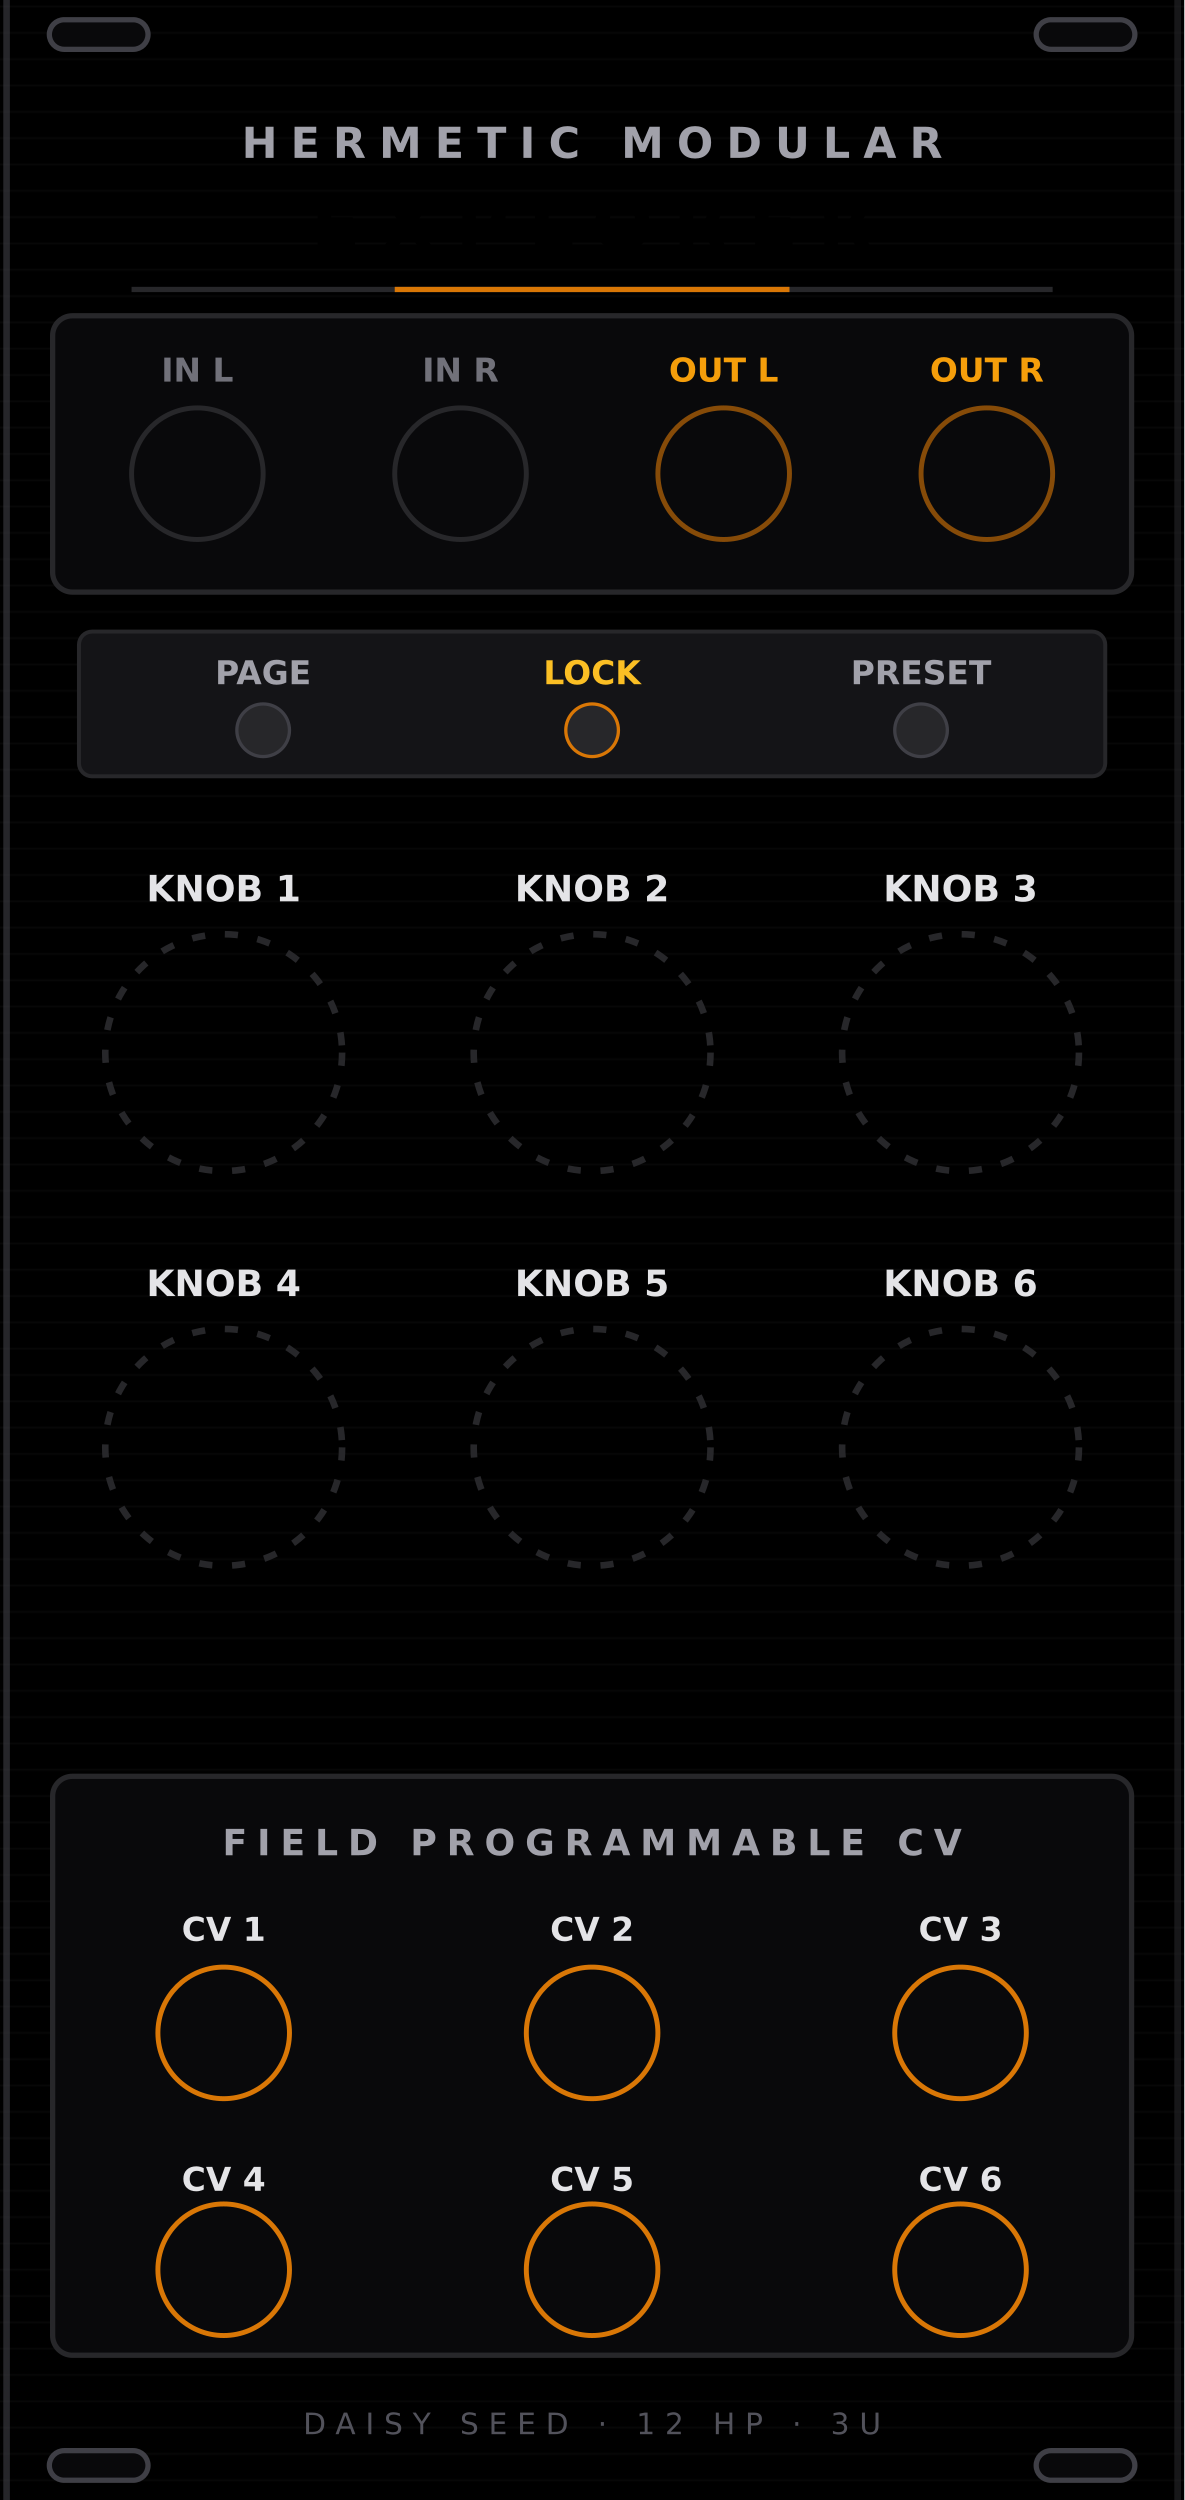
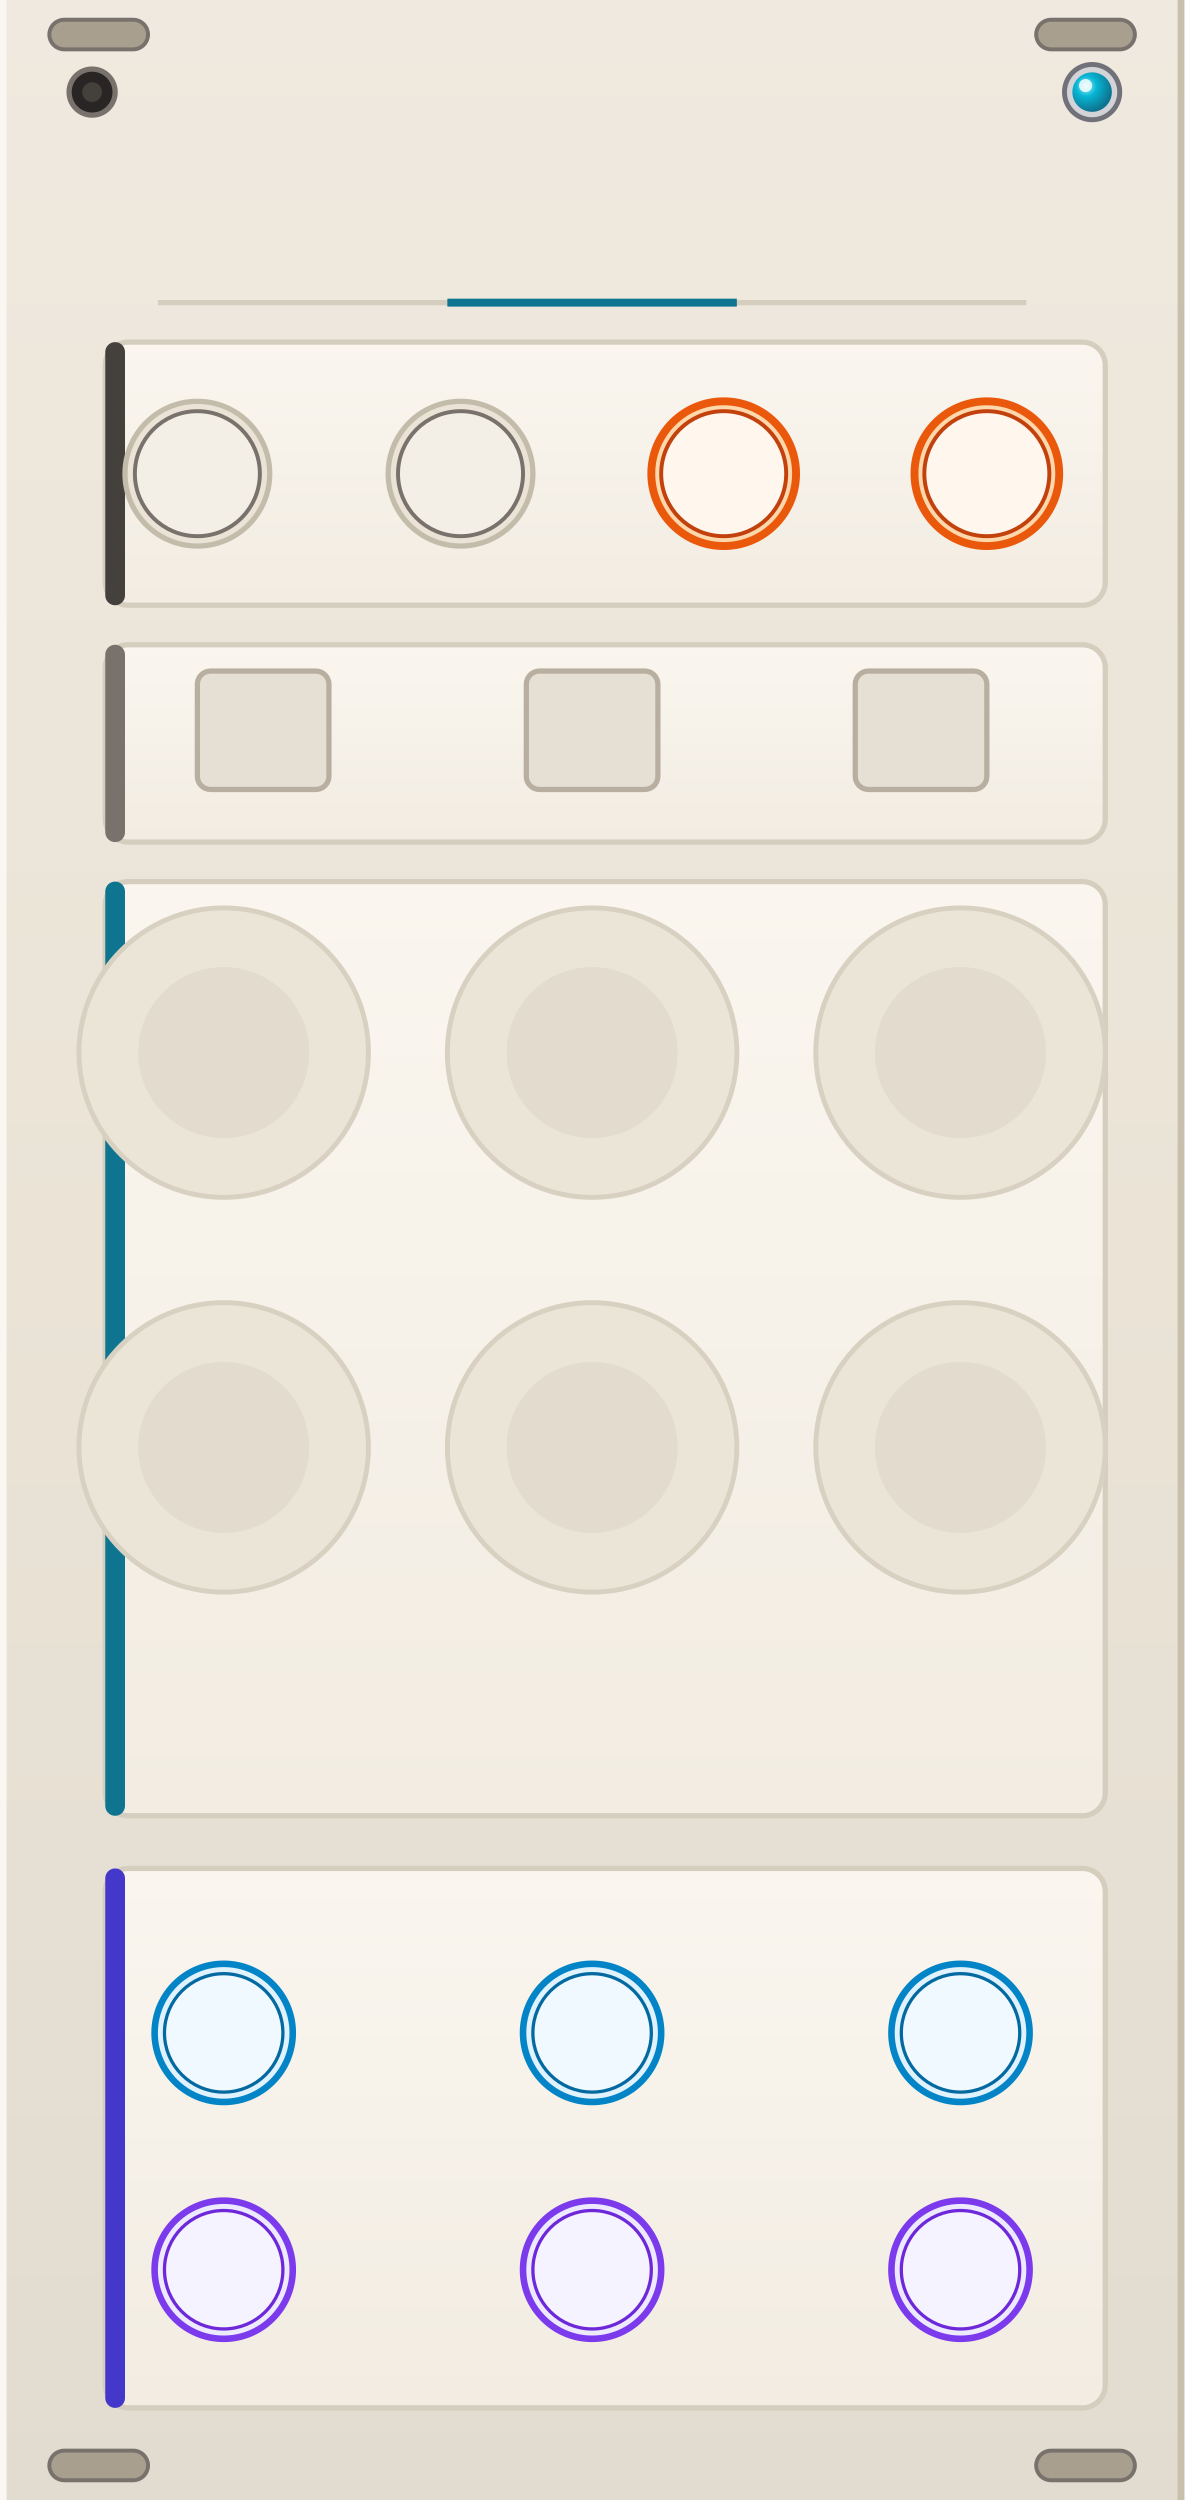
<svg xmlns="http://www.w3.org/2000/svg" width="180" height="380" viewBox="0 0 180 380">
  <defs>
-     <linearGradient id="bgGrad" x1="0" y1="0" x2="0" y2="1">
-       <stop offset="0%" stopColor="#1a1a1e" />
-       <stop offset="50%" stopColor="#121215" />
-       <stop offset="100%" stopColor="#0b0b0d" />
+     <linearGradient id="stellarBase" x1="0" y1="0" x2="0" y2="1">
+       <stop offset="0%" stop-color="#EFE9DF" />
+       <stop offset="50%" stop-color="#EAE3D6" />
+       <stop offset="100%" stop-color="#E2DBD0" />
    </linearGradient>
-     <pattern id="brushLines" width="180" height="4" patternUnits="userSpaceOnUse">
-       <line x1="0" y1="1" x2="180" y2="1" stroke="#ffffff" stroke-width="0.3" opacity="0.03" />
-     </pattern>
-     <linearGradient id="goldGrad" x1="0" y1="0" x2="1" y2="0">
-       <stop offset="0%" stopColor="#fbbf24" />
-       <stop offset="50%" stopColor="#f59e0b" />
-       <stop offset="100%" stopColor="#d97706" />
+     <linearGradient id="cardGrad" x1="0" y1="0" x2="0" y2="1">
+       <stop offset="0%" stop-color="#FAF6EF" />
+       <stop offset="100%" stop-color="#F2ECE2" />
+     </linearGradient>
+     <linearGradient id="silverBezel" x1="0" y1="0" x2="1" y2="1">
+       <stop offset="0%" stop-color="#FFFFFF" />
+       <stop offset="40%" stop-color="#D4D4D8" />
+       <stop offset="100%" stop-color="#71717A" />
+     </linearGradient>
+     <radialGradient id="cyanGem" cx="35%" cy="35%" r="65%">
+       <stop offset="0%" stop-color="#A5F3FC" />
+       <stop offset="40%" stop-color="#06B6D4" />
+       <stop offset="100%" stop-color="#0E7490" />
+     </radialGradient>
+     <linearGradient id="orangeRing" x1="0" y1="0" x2="1" y2="1">
+       <stop offset="0%" stop-color="#F97316" />
+       <stop offset="100%" stop-color="#C2410C" />
    </linearGradient>
  </defs>
-   <rect width="180" height="380" fill="url(#bgGrad)" />
-   <rect width="180" height="380" fill="url(#brushLines)" />
-   <line x1="1" y1="0" x2="1" y2="380" stroke="#3f3f46" stroke-width="1" opacity="0.6" />
-   <line x1="179" y1="0" x2="179" y2="380" stroke="#27272a" stroke-width="1" opacity="0.6" />
-   <g fill="#09090b" stroke="#3f3f46" stroke-width="0.8">
+   <rect width="180" height="380" fill="url(#stellarBase)" />
+   <line x1="0.5" y1="0" x2="0.5" y2="380" stroke="#FAF7F2" stroke-width="1" />
+   <line x1="179.5" y1="0" x2="179.5" y2="380" stroke="#C8BFAD" stroke-width="1" />
+   <g fill="#A89F8E" stroke="#78716C" stroke-width="0.6">
    <rect x="7.5" y="3" width="15" height="4.5" rx="2.25" />
    <rect x="157.5" y="3" width="15" height="4.5" rx="2.25" />
    <rect x="7.5" y="372.5" width="15" height="4.5" rx="2.25" />
    <rect x="157.5" y="372.5" width="15" height="4.5" rx="2.25" />
  </g>
-   <text x="90" y="24" fill="#a1a1aa" font-family="'DejaVu Sans', sans-serif" font-weight="900" font-size="6.5" letter-spacing="2" text-anchor="middle">HERMETIC MODULAR</text>
-   <text x="90" y="38" fill="url(#goldGrad)" font-family="'DejaVu Sans', sans-serif" font-weight="900" font-size="11" letter-spacing="3" text-anchor="middle">EXPLORER</text>
-   <line x1="20" y1="44" x2="160" y2="44" stroke="#27272a" stroke-width="0.8" />
-   <line x1="60" y1="44" x2="120" y2="44" stroke="#d97706" stroke-width="0.8" />
-   <rect x="8" y="48" width="164" height="42" rx="3" fill="#09090b" stroke="#27272a" stroke-width="0.8" />
-   <text x="30" y="58" fill="#71717a" font-family="'DejaVu Sans', sans-serif" font-size="5" font-weight="700" text-anchor="middle">IN L</text>
-   <text x="70" y="58" fill="#71717a" font-family="'DejaVu Sans', sans-serif" font-size="5" font-weight="700" text-anchor="middle">IN R</text>
-   <text x="110" y="58" fill="#f59e0b" font-family="'DejaVu Sans', sans-serif" font-size="5" font-weight="700" text-anchor="middle">OUT L</text>
-   <text x="150" y="58" fill="#f59e0b" font-family="'DejaVu Sans', sans-serif" font-size="5" font-weight="700" text-anchor="middle">OUT R</text>
-   <circle cx="30" cy="72" r="10" fill="none" stroke="#27272a" stroke-width="0.75" />
-   <circle cx="70" cy="72" r="10" fill="none" stroke="#27272a" stroke-width="0.75" />
-   <circle cx="110" cy="72" r="10" fill="none" stroke="#d97706" stroke-width="0.75" opacity="0.6" />
-   <circle cx="150" cy="72" r="10" fill="none" stroke="#d97706" stroke-width="0.75" opacity="0.6" />
-   <rect x="12" y="96" width="156" height="22" rx="2" fill="#141417" stroke="#27272a" stroke-width="0.6" />
-   <text x="40" y="104" fill="#a1a1aa" font-family="'DejaVu Sans', sans-serif" font-size="5" font-weight="700" text-anchor="middle">PAGE</text>
-   <circle cx="40" cy="111" r="4" fill="#27272a" stroke="#3f3f46" stroke-width="0.5" />
-   <text x="90" y="104" fill="#fbbf24" font-family="'DejaVu Sans', sans-serif" font-size="5" font-weight="700" text-anchor="middle">LOCK</text>
-   <circle cx="90" cy="111" r="4" fill="#27272a" stroke="#d97706" stroke-width="0.5" />
-   <text x="140" y="104" fill="#a1a1aa" font-family="'DejaVu Sans', sans-serif" font-size="5" font-weight="700" text-anchor="middle">PRESET</text>
-   <circle cx="140" cy="111" r="4" fill="#27272a" stroke="#3f3f46" stroke-width="0.5" />
-   <circle cx="34" cy="160" r="18" fill="none" stroke="#27272a" stroke-dasharray="2 3" stroke-width="1" />
-   <text x="34" y="137" fill="#e4e4e7" font-family="'DejaVu Sans', sans-serif" font-size="5.5" font-weight="700" text-anchor="middle">KNOB 1</text>
-   <circle cx="90" cy="160" r="18" fill="none" stroke="#27272a" stroke-dasharray="2 3" stroke-width="1" />
-   <text x="90" y="137" fill="#e4e4e7" font-family="'DejaVu Sans', sans-serif" font-size="5.5" font-weight="700" text-anchor="middle">KNOB 2</text>
-   <circle cx="146" cy="160" r="18" fill="none" stroke="#27272a" stroke-dasharray="2 3" stroke-width="1" />
-   <text x="146" y="137" fill="#e4e4e7" font-family="'DejaVu Sans', sans-serif" font-size="5.5" font-weight="700" text-anchor="middle">KNOB 3</text>
-   <circle cx="34" cy="220" r="18" fill="none" stroke="#27272a" stroke-dasharray="2 3" stroke-width="1" />
-   <text x="34" y="197" fill="#e4e4e7" font-family="'DejaVu Sans', sans-serif" font-size="5.5" font-weight="700" text-anchor="middle">KNOB 4</text>
-   <circle cx="90" cy="220" r="18" fill="none" stroke="#27272a" stroke-dasharray="2 3" stroke-width="1" />
-   <text x="90" y="197" fill="#e4e4e7" font-family="'DejaVu Sans', sans-serif" font-size="5.5" font-weight="700" text-anchor="middle">KNOB 5</text>
-   <circle cx="146" cy="220" r="18" fill="none" stroke="#27272a" stroke-dasharray="2 3" stroke-width="1" />
-   <text x="146" y="197" fill="#e4e4e7" font-family="'DejaVu Sans', sans-serif" font-size="5.5" font-weight="700" text-anchor="middle">KNOB 6</text>
-   <rect x="8" y="270" width="164" height="88" rx="3" fill="#09090b" stroke="#27272a" stroke-width="0.8" />
-   <text x="90" y="282" fill="#a1a1aa" font-family="'DejaVu Sans', sans-serif" font-size="5.5" font-weight="800" letter-spacing="1.5" text-anchor="middle">FIELD PROGRAMMABLE CV</text>
-   <g fill="#e4e4e7" font-family="'DejaVu Sans', sans-serif" font-size="5" font-weight="700" text-anchor="middle">
-     <text x="34" y="295">CV 1</text>
-     <circle cx="34" cy="309" r="10" fill="none" stroke="#d97706" stroke-width="0.75" />
-     <text x="90" y="295">CV 2</text>
-     <circle cx="90" cy="309" r="10" fill="none" stroke="#d97706" stroke-width="0.75" />
-     <text x="146" y="295">CV 3</text>
-     <circle cx="146" cy="309" r="10" fill="none" stroke="#d97706" stroke-width="0.75" />
-   </g>
-   <g fill="#e4e4e7" font-family="'DejaVu Sans', sans-serif" font-size="5" font-weight="700" text-anchor="middle">
-     <text x="34" y="333">CV 4</text>
-     <circle cx="34" cy="345" r="10" fill="none" stroke="#d97706" stroke-width="0.75" />
-     <text x="90" y="333">CV 5</text>
-     <circle cx="90" cy="345" r="10" fill="none" stroke="#d97706" stroke-width="0.75" />
-     <text x="146" y="333">CV 6</text>
-     <circle cx="146" cy="345" r="10" fill="none" stroke="#d97706" stroke-width="0.75" />
-   </g>
-   <text x="90" y="370" fill="#52525b" font-family="'DejaVu Sans', sans-serif" font-size="4.5" letter-spacing="1.5" text-anchor="middle">DAISY SEED · 12 HP · 3U</text>
+   <circle cx="14" cy="14" r="3.5" fill="#292524" stroke="#78716C" stroke-width="0.8" />
+   <circle cx="14" cy="14" r="1.5" fill="#44403C" />
+   <circle cx="166" cy="14" r="4.2" fill="#D4D4D8" stroke="#71717A" stroke-width="0.75" />
+   <circle cx="166" cy="14" r="3.0" fill="url(#cyanGem)" />
+   <circle cx="165" cy="13" r="1.0" fill="#FFFFFF" opacity="0.8" />
+   <line x1="24" y1="46" x2="156" y2="46" stroke="#D5CDBD" stroke-width="0.8" />
+   <line x1="68" y1="46" x2="112" y2="46" stroke="#0E7490" stroke-width="1.2" />
+   <rect x="16" y="52" width="152" height="40" rx="3.5" fill="url(#cardGrad)" stroke="#D5CDBD" stroke-width="0.8" />
+   <rect x="16" y="52" width="3" height="40" rx="1.5" fill="#44403C" />
+   <circle cx="30" cy="72" r="11" fill="#EAE3D6" stroke="#C4BCAB" stroke-width="0.8" />
+   <circle cx="30" cy="72" r="9.5" fill="#F4EFE6" stroke="#78716C" stroke-width="0.6" />
+   <circle cx="70" cy="72" r="11" fill="#EAE3D6" stroke="#C4BCAB" stroke-width="0.8" />
+   <circle cx="70" cy="72" r="9.5" fill="#F4EFE6" stroke="#78716C" stroke-width="0.6" />
+   <circle cx="110" cy="72" r="11" fill="#FED7AA" stroke="#EA580C" stroke-width="1.2" />
+   <circle cx="110" cy="72" r="9.5" fill="#FFF7ED" stroke="#C2410C" stroke-width="0.6" />
+   <circle cx="150" cy="72" r="11" fill="#FED7AA" stroke="#EA580C" stroke-width="1.2" />
+   <circle cx="150" cy="72" r="9.5" fill="#FFF7ED" stroke="#C2410C" stroke-width="0.6" />
+   <rect x="16" y="98" width="152" height="30" rx="3.5" fill="url(#cardGrad)" stroke="#D5CDBD" stroke-width="0.8" />
+   <rect x="16" y="98" width="3" height="30" rx="1.5" fill="#78716C" />
+   <rect x="30" y="102" width="20" height="18" rx="2" fill="#E5DFD4" stroke="#B8AFA0" stroke-width="0.8" />
+   <rect x="80" y="102" width="20" height="18" rx="2" fill="#E5DFD4" stroke="#B8AFA0" stroke-width="0.8" />
+   <rect x="130" y="102" width="20" height="18" rx="2" fill="#E5DFD4" stroke="#B8AFA0" stroke-width="0.8" />
+   <rect x="16" y="134" width="152" height="142" rx="3.5" fill="url(#cardGrad)" stroke="#D5CDBD" stroke-width="0.8" />
+   <rect x="16" y="134" width="3" height="142" rx="1.5" fill="#0E7490" />
+   <circle cx="34" cy="160" r="22" fill="#EBE5D8" stroke="#D8D1C2" stroke-width="0.75" />
+   <circle cx="34" cy="160" r="13" fill="#D5CDBD" opacity="0.4" />
+   <circle cx="90" cy="160" r="22" fill="#EBE5D8" stroke="#D8D1C2" stroke-width="0.75" />
+   <circle cx="90" cy="160" r="13" fill="#D5CDBD" opacity="0.4" />
+   <circle cx="146" cy="160" r="22" fill="#EBE5D8" stroke="#D8D1C2" stroke-width="0.75" />
+   <circle cx="146" cy="160" r="13" fill="#D5CDBD" opacity="0.4" />
+   <circle cx="34" cy="220" r="22" fill="#EBE5D8" stroke="#D8D1C2" stroke-width="0.75" />
+   <circle cx="34" cy="220" r="13" fill="#D5CDBD" opacity="0.4" />
+   <circle cx="90" cy="220" r="22" fill="#EBE5D8" stroke="#D8D1C2" stroke-width="0.75" />
+   <circle cx="90" cy="220" r="13" fill="#D5CDBD" opacity="0.4" />
+   <circle cx="146" cy="220" r="22" fill="#EBE5D8" stroke="#D8D1C2" stroke-width="0.75" />
+   <circle cx="146" cy="220" r="13" fill="#D5CDBD" opacity="0.4" />
+   <rect x="16" y="284" width="152" height="82" rx="3.5" fill="url(#cardGrad)" stroke="#D5CDBD" stroke-width="0.8" />
+   <rect x="16" y="284" width="3" height="82" rx="1.5" fill="#4338CA" />
+   <circle cx="34" cy="309" r="10.5" fill="#E0F2FE" stroke="#0284C7" stroke-width="1.0" />
+   <circle cx="34" cy="309" r="9" fill="#F0F9FF" stroke="#0369A1" stroke-width="0.5" />
+   <circle cx="90" cy="309" r="10.5" fill="#E0F2FE" stroke="#0284C7" stroke-width="1.0" />
+   <circle cx="90" cy="309" r="9" fill="#F0F9FF" stroke="#0369A1" stroke-width="0.5" />
+   <circle cx="146" cy="309" r="10.5" fill="#E0F2FE" stroke="#0284C7" stroke-width="1.0" />
+   <circle cx="146" cy="309" r="9" fill="#F0F9FF" stroke="#0369A1" stroke-width="0.5" />
+   <circle cx="34" cy="345" r="10.5" fill="#EDE9FE" stroke="#7C3AED" stroke-width="1.0" />
+   <circle cx="34" cy="345" r="9" fill="#F5F3FF" stroke="#6D28D9" stroke-width="0.5" />
+   <circle cx="90" cy="345" r="10.5" fill="#EDE9FE" stroke="#7C3AED" stroke-width="1.0" />
+   <circle cx="90" cy="345" r="9" fill="#F5F3FF" stroke="#6D28D9" stroke-width="0.5" />
+   <circle cx="146" cy="345" r="10.5" fill="#EDE9FE" stroke="#7C3AED" stroke-width="1.0" />
+   <circle cx="146" cy="345" r="9" fill="#F5F3FF" stroke="#6D28D9" stroke-width="0.5" />
</svg>
